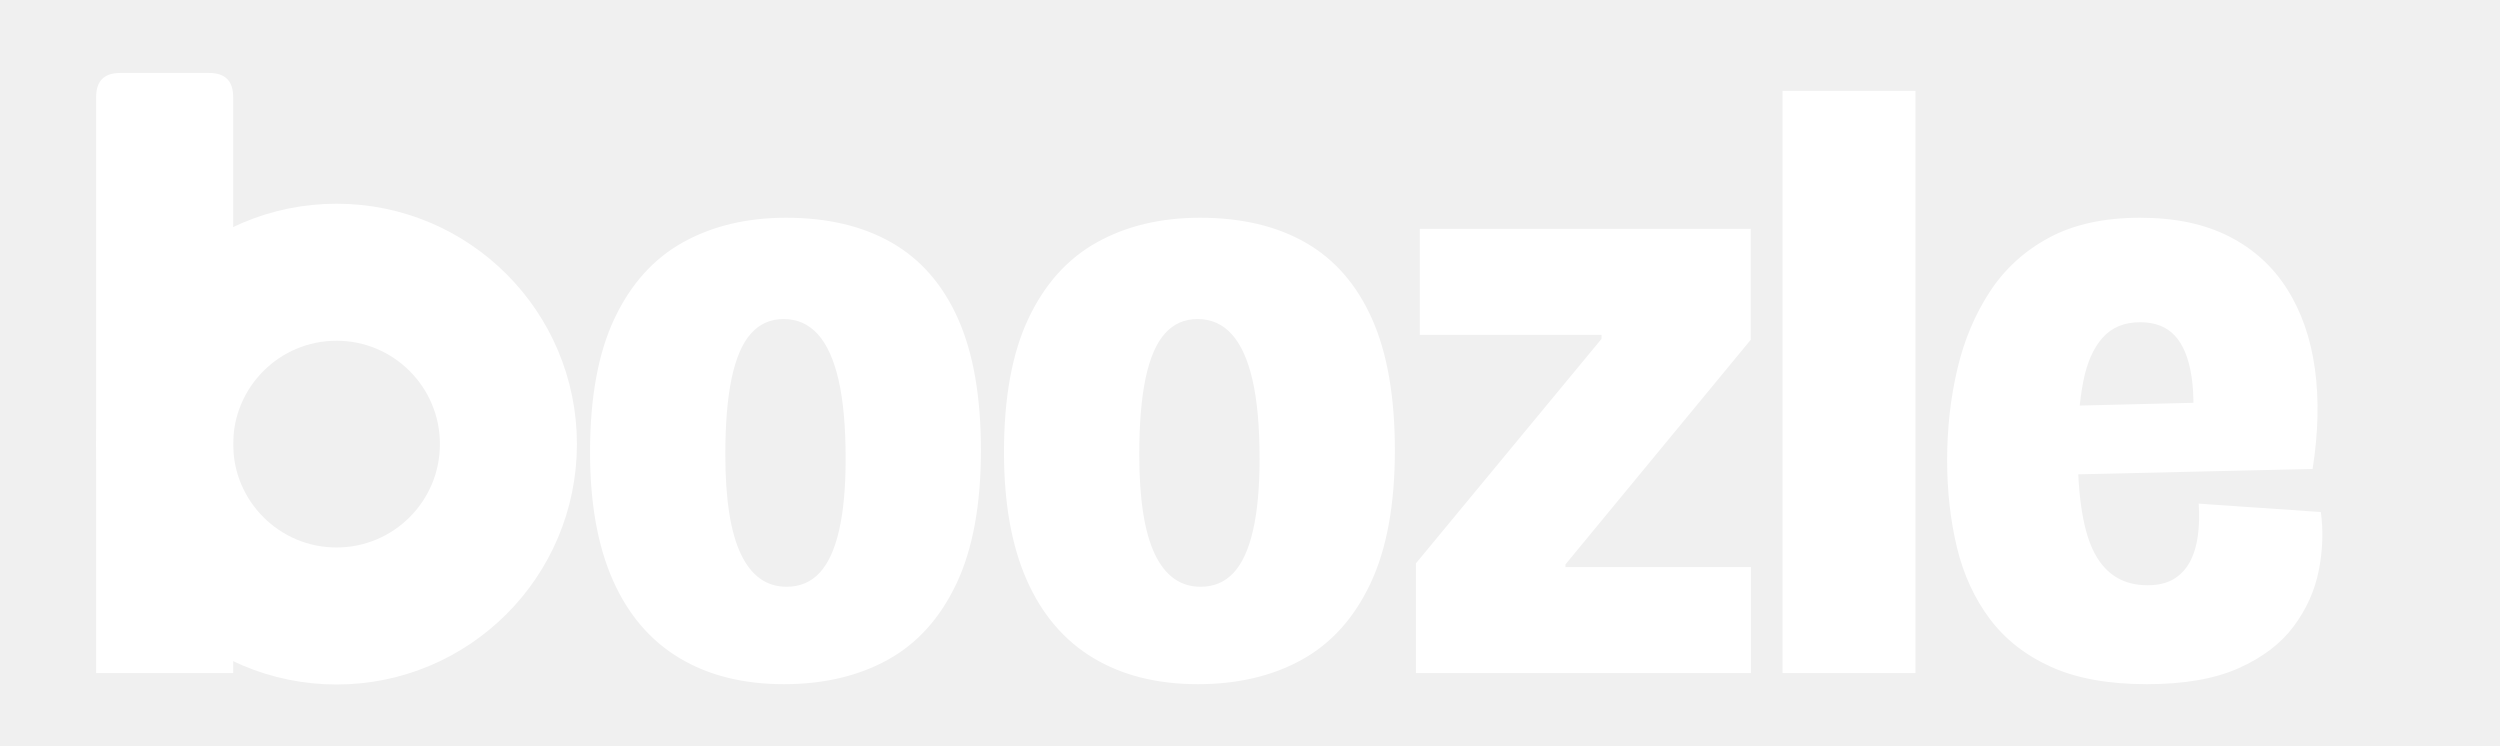
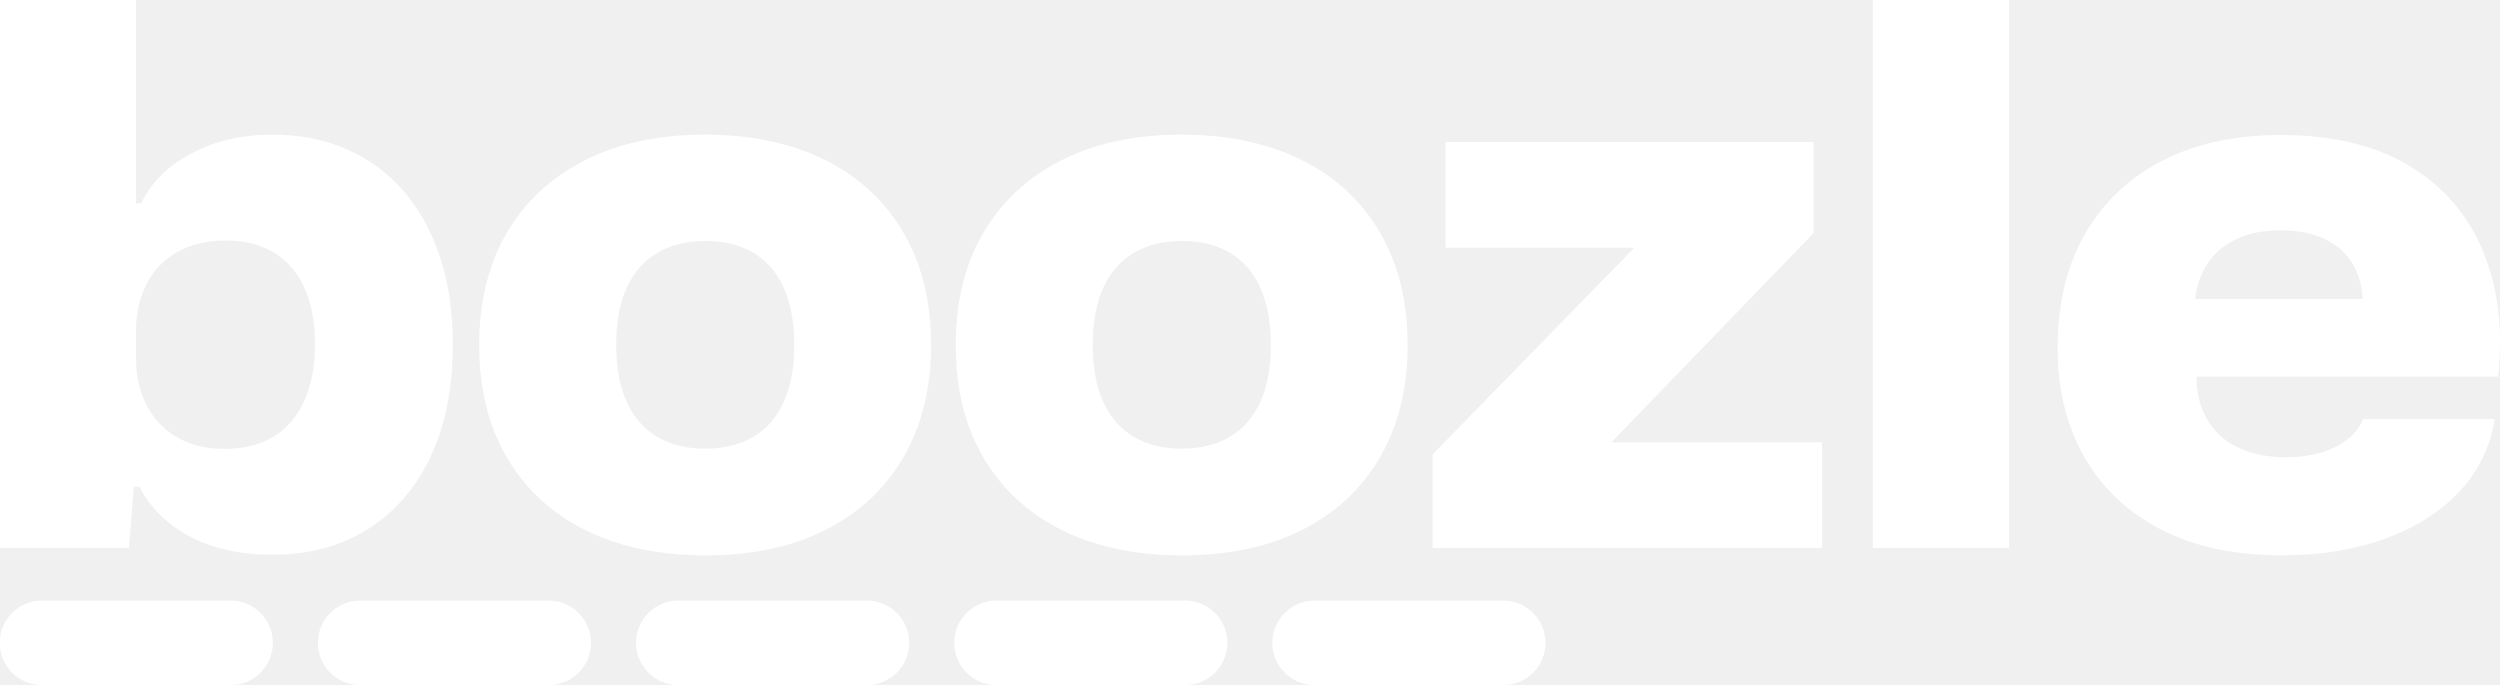
- <svg xmlns="http://www.w3.org/2000/svg" viewBox="0 2 208 62" role="img" aria-label="Boozle">
-   <circle cx="28" cy="38.95" r="14.3" fill="none" stroke="#ffffff" stroke-width="11.4" />
-   <path fill="#ffffff" d="M8 10.07q0-2 2-2h7.4q2 0 2 2V58H8Z" />
-   <path transform="matrix(0.07 0 0 0.07 0 58)" fill="#ffffff" d="M931.7 13.2Q859.3 13.2 807.5 -17.9Q755.7 -49 728.5 -110.3Q701.3 -171.6 701.3 -262.6Q701.3 -360 730.4 -421.5Q759.5 -483 812 -512.1Q864.5 -541.2 934.3 -541.2Q1008.3 -541.2 1060 -511.5Q1111.7 -481.8 1138.8 -420.9Q1165.9 -360 1165.9 -264.8Q1165.9 -167.8 1136.8 -106.3Q1107.7 -44.8 1055.2 -15.8Q1002.7 13.2 931.7 13.2ZM934.9 -102.6Q958.7 -102.6 974.1 -119.1Q989.5 -135.6 997.3 -169.6Q1005.1 -203.6 1005.1 -254.6Q1005.1 -311.8 996.7 -348.3Q988.3 -384.8 972 -402.8Q955.7 -420.8 931.3 -420.8Q908.1 -420.8 892.7 -403.7Q877.3 -386.6 869.7 -350.8Q862.1 -315 862.1 -259.8Q862.1 -180.2 880.6 -141.4Q899.1 -102.6 934.9 -102.6Z M1423.7 13.2Q1351.3 13.2 1299.5 -17.9Q1247.7 -49 1220.5 -110.3Q1193.3 -171.6 1193.3 -262.6Q1193.3 -360 1222.4 -421.5Q1251.5 -483 1304 -512.1Q1356.5 -541.2 1426.3 -541.2Q1500.3 -541.2 1552 -511.5Q1603.7 -481.8 1630.8 -420.9Q1657.9 -360 1657.9 -264.8Q1657.9 -167.8 1628.8 -106.3Q1599.7 -44.8 1547.2 -15.8Q1494.7 13.2 1423.7 13.2ZM1426.9 -102.6Q1450.7 -102.6 1466.1 -119.1Q1481.5 -135.6 1489.3 -169.6Q1497.1 -203.6 1497.1 -254.6Q1497.1 -311.8 1488.7 -348.3Q1480.3 -384.8 1464 -402.8Q1447.7 -420.8 1423.3 -420.8Q1400.1 -420.8 1384.7 -403.7Q1369.3 -386.6 1361.7 -350.8Q1354.1 -315 1354.1 -259.8Q1354.1 -180.2 1372.6 -141.4Q1391.1 -102.6 1426.9 -102.6Z M1682.9 0V-130.4L1903.5 -397.2V-402H1687.5V-528H2080.9V-396.2L1860.7 -129.2V-126H2081.1V0Z M2118.7 0V-692H2276.7V0Z M2551.7 13.2Q2483.5 13.2 2438 -7.3Q2392.5 -27.8 2365.1 -64.3Q2337.7 -100.8 2326 -149.2Q2314.3 -197.6 2314.3 -253Q2314.3 -309.6 2326.4 -361.2Q2338.5 -412.8 2365.2 -453.5Q2391.9 -494.2 2435.8 -517.7Q2479.7 -541.2 2543.7 -541.2Q2605.7 -541.2 2649.2 -519.1Q2692.7 -497 2718.3 -456.6Q2743.9 -416.2 2751.4 -361.8Q2758.9 -307.4 2748.7 -242.6L2415.7 -235V-316.6L2622.3 -321.6L2604.1 -271Q2609.7 -320.2 2604.8 -352.5Q2599.9 -384.8 2585.1 -400.9Q2570.3 -417 2543.7 -417Q2515.5 -417 2499.1 -398.6Q2482.7 -380.2 2476.1 -346.5Q2469.5 -312.8 2469.5 -266.2Q2469.5 -180 2489.7 -142.2Q2509.9 -104.4 2552.3 -104.4Q2571.5 -104.4 2583.7 -111.8Q2595.9 -119.2 2602.9 -132.3Q2609.9 -145.4 2612.3 -163.1Q2614.7 -180.8 2613.3 -201.4L2758.5 -191.4Q2763.1 -157.6 2756 -121.8Q2748.9 -86 2726.1 -55.4Q2703.3 -24.8 2660.8 -5.8Q2618.3 13.2 2551.7 13.2Z" />
+ <svg xmlns="http://www.w3.org/2000/svg" viewBox="53 -729 3326 911" role="img" aria-label="Boozle">
+   <path fill="#ffffff" d="M415.2 9Q371.9 9 336.7 -2.3Q301.6 -13.6 276.8 -34.3Q251.9 -54.9 238.6 -81.4H231.1L224.6 0H52.6V-729H233.9V-458.6H240.8Q261.3 -500.7 308.5 -525.3Q355.6 -549.9 415.1 -549.9Q469.7 -549.9 513.8 -530.7Q557.9 -511.6 589.5 -475.3Q621.1 -439.1 638.2 -387.5Q655.4 -335.9 655.4 -270.4Q655.4 -183.6 625.5 -120.8Q595.6 -58 541.6 -24.5Q487.6 9 415.2 9ZM351.3 -131.8Q390.4 -131.8 417.4 -148.4Q444.3 -165.1 458.2 -196.5Q472.1 -227.9 472.1 -270.4Q472.1 -303 464.5 -328.5Q456.9 -354 441.9 -371.9Q426.9 -389.8 404.8 -399.4Q382.7 -409 353.8 -409Q315 -409 288 -393.3Q261.1 -377.7 247.5 -350.2Q233.9 -322.7 233.9 -287.4V-253Q233.9 -217.4 248 -190Q262 -162.6 288.6 -147.2Q315.2 -131.8 351.3 -131.8Z M991.2 9.9Q923.4 9.9 868.2 -8.7Q813.1 -27.3 773.3 -63.4Q733.4 -99.6 711.9 -151.6Q690.5 -203.5 690.5 -269.9Q690.5 -356.2 727 -418.8Q763.5 -481.4 830.9 -515.6Q898.3 -549.9 991.2 -549.9Q1058.9 -549.9 1114.1 -531.3Q1169.2 -512.7 1209 -476.6Q1248.7 -440.4 1270.2 -388.6Q1291.7 -336.8 1291.7 -269.9Q1291.7 -184.7 1255.5 -121.6Q1219.2 -58.6 1152.1 -24.4Q1084.9 9.9 991.2 9.9ZM991.1 -132.1Q1028.4 -132.1 1055 -147.7Q1081.7 -163.3 1095.7 -194.2Q1109.7 -225 1109.7 -269.9Q1109.7 -304.1 1101.7 -330Q1093.7 -355.9 1078.5 -373.4Q1063.2 -390.8 1041.3 -399.6Q1019.4 -408.4 991.2 -408.4Q954.3 -408.4 927.6 -392.7Q901 -377.1 886.9 -346.5Q872.8 -315.8 872.8 -269.9Q872.8 -235.8 880.8 -210.1Q888.8 -184.5 904.2 -167.1Q919.5 -149.7 941.4 -140.9Q963.4 -132.1 991.1 -132.1Z M1625.2 9.9Q1557.4 9.9 1502.2 -8.7Q1447.1 -27.3 1407.3 -63.4Q1367.4 -99.6 1345.9 -151.6Q1324.5 -203.5 1324.5 -269.9Q1324.5 -356.2 1361 -418.8Q1397.5 -481.4 1464.9 -515.6Q1532.3 -549.9 1625.2 -549.9Q1692.9 -549.9 1748.1 -531.3Q1803.2 -512.7 1843 -476.6Q1882.7 -440.4 1904.2 -388.6Q1925.7 -336.8 1925.7 -269.9Q1925.7 -184.7 1889.5 -121.6Q1853.2 -58.6 1786.1 -24.4Q1718.9 9.9 1625.2 9.9ZM1625.1 -132.1Q1662.4 -132.1 1689 -147.7Q1715.7 -163.3 1729.7 -194.2Q1743.7 -225 1743.7 -269.9Q1743.7 -304.1 1735.7 -330Q1727.7 -355.9 1712.5 -373.4Q1697.2 -390.8 1675.3 -399.6Q1653.4 -408.4 1625.2 -408.4Q1588.3 -408.4 1561.6 -392.7Q1535 -377.1 1520.9 -346.5Q1506.8 -315.8 1506.8 -269.9Q1506.8 -235.8 1514.8 -210.1Q1522.8 -184.5 1538.2 -167.1Q1553.5 -149.7 1575.4 -140.9Q1597.4 -132.1 1625.1 -132.1Z M1958.9 0V-124.4L2227.4 -399.5H1976.1V-540.1H2465.9V-419L2196.8 -140.6H2477.1V0Z M2544.6 0V-729H2725.9V0Z M3088.6 9.8Q2994.3 9.8 2927.7 -24.7Q2861.2 -59.1 2825.8 -121.3Q2790.5 -183.4 2790.5 -266.1Q2790.5 -354.7 2827.1 -418.1Q2863.8 -481.6 2930.4 -515.5Q2997 -549.4 3086.7 -549.4Q3190.5 -549.4 3258.2 -508.5Q3326 -467.6 3356.2 -395.2Q3386.5 -322.8 3376.5 -228H2975.2Q2975.5 -193.1 2990.4 -169.1Q3005.2 -145.1 3031.9 -132.9Q3058.7 -120.7 3093.9 -120.7Q3133.6 -120.7 3161 -134.9Q3188.4 -149.1 3196.8 -171.6H3371.9Q3363 -115.2 3324.7 -74.7Q3286.4 -34.2 3225.8 -12.2Q3165.1 9.8 3088.6 9.8ZM2972.5 -318.7 2962.2 -331.4H3208.3L3196.5 -319.3Q3197.2 -353.1 3184.2 -376Q3171.2 -398.9 3146.4 -410.7Q3121.7 -422.6 3086.7 -422.6Q3051.9 -422.6 3026.5 -410.1Q3001.1 -397.6 2987.3 -374.2Q2973.5 -350.9 2972.5 -318.7Z" />
+   <rect x="52.6" y="70" width="363.4" height="112.4" rx="56.2" fill="#ffffff" />
+   <rect x="475.9" y="70" width="363.4" height="112.4" rx="56.2" fill="#ffffff" />
+   <rect x="899.2" y="70" width="363.4" height="112.4" rx="56.2" fill="#ffffff" />
+   <rect x="1322.5" y="70" width="363.4" height="112.4" rx="56.2" fill="#ffffff" />
+   <rect x="1745.7" y="70" width="363.4" height="112.4" rx="56.2" fill="#ffffff" />
</svg>
